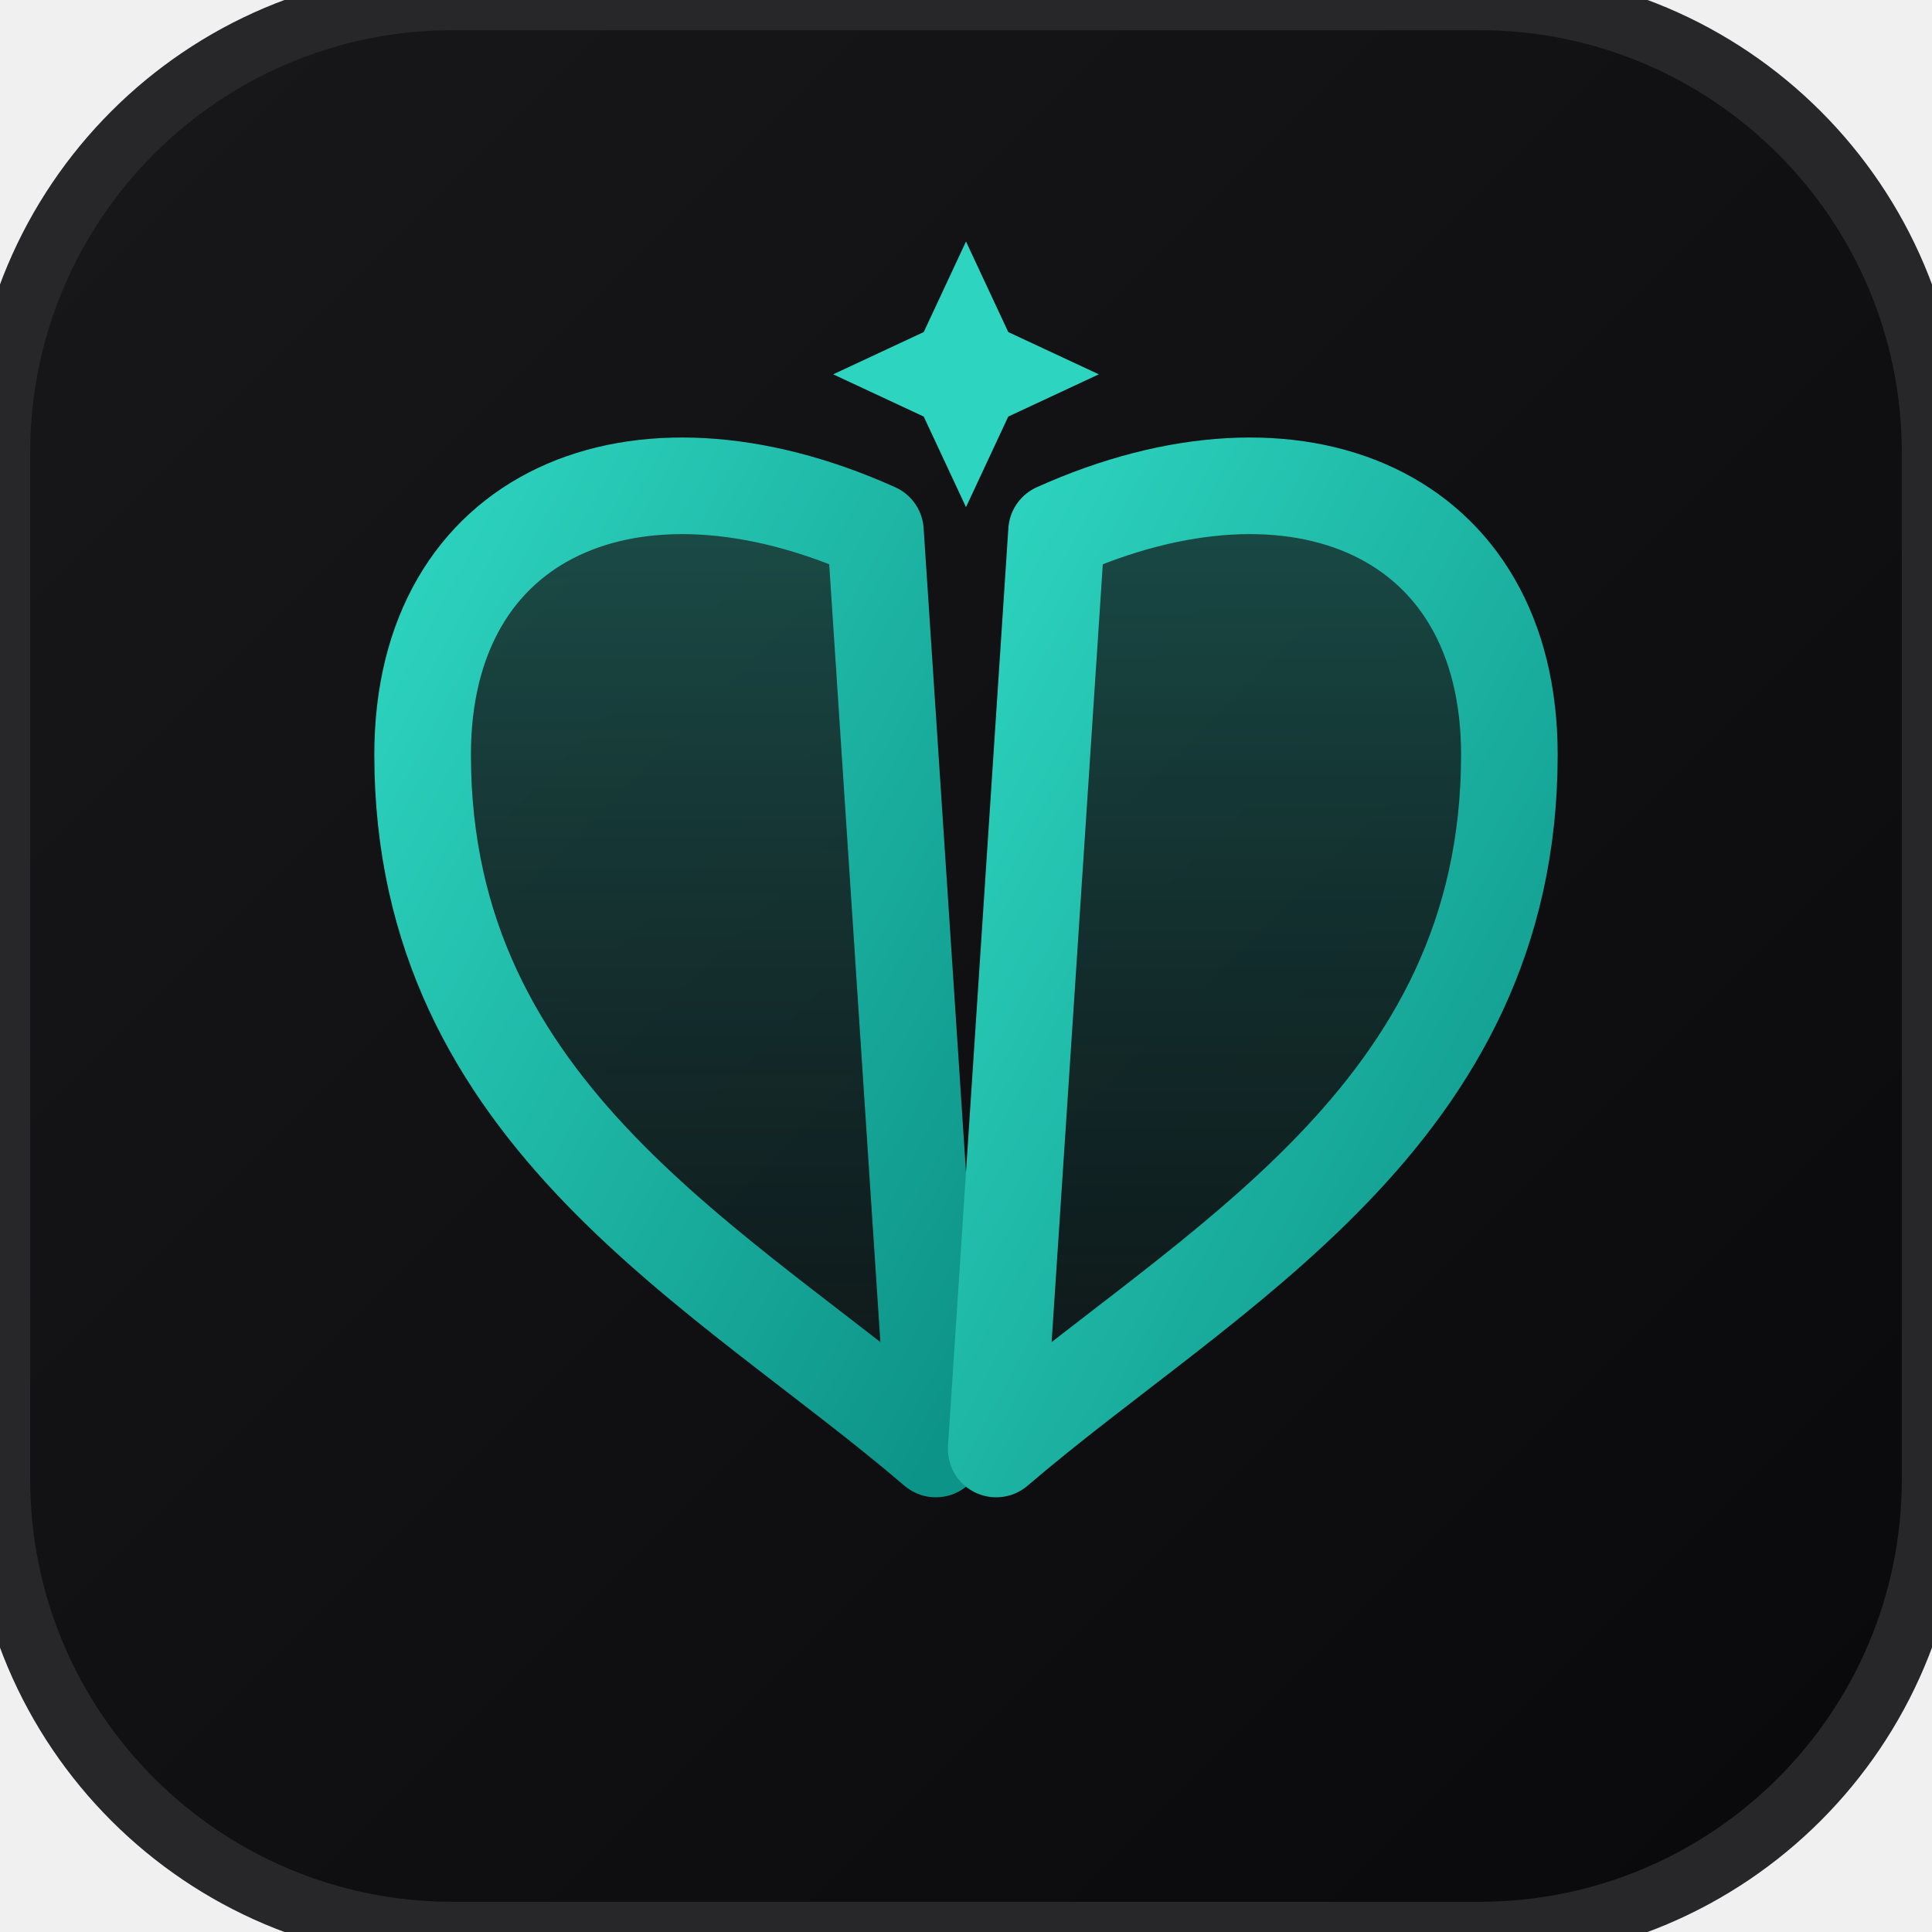
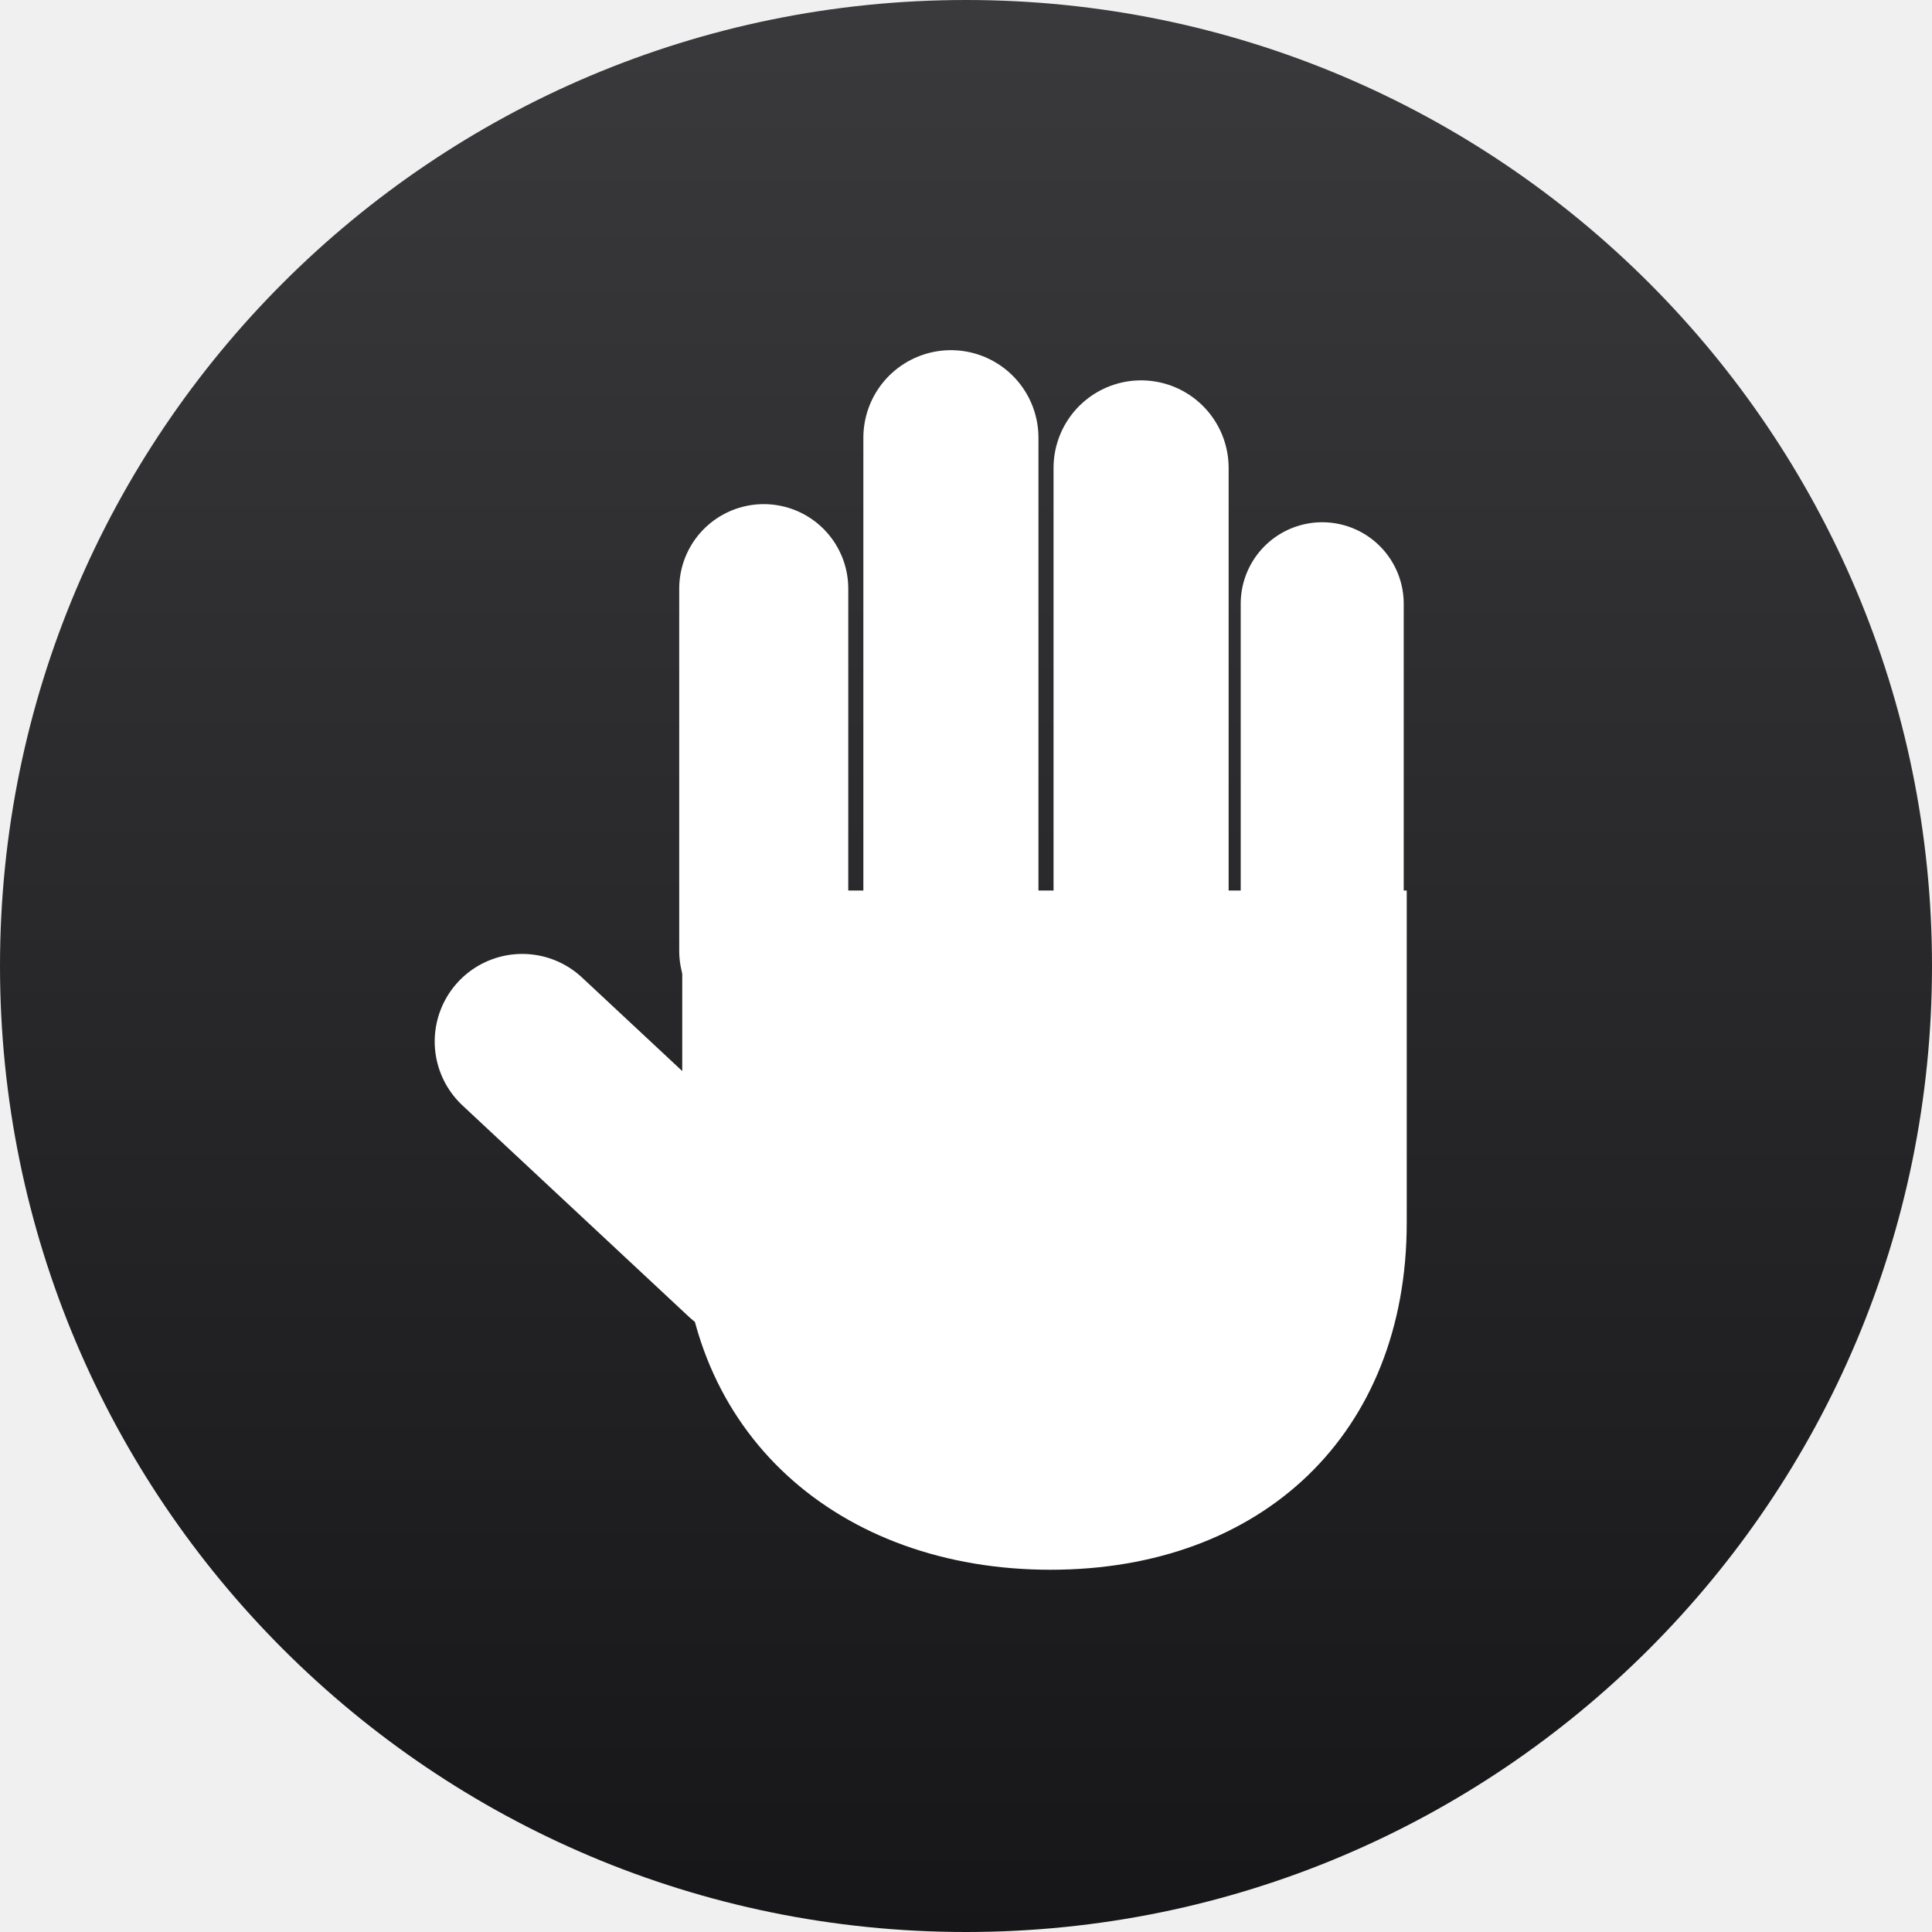
- <svg xmlns="http://www.w3.org/2000/svg" viewBox="0 0 32 32" width="512" height="512">
+ <svg xmlns="http://www.w3.org/2000/svg" viewBox="0 0 64 64">
  <defs>
-     <linearGradient id="qasl-app-bg" x1="0%" y1="0%" x2="100%" y2="100%">
-       <stop offset="0%" stop-color="#18181b" />
-       <stop offset="100%" stop-color="#09090b" />
-     </linearGradient>
-     <linearGradient id="qasl-app-stroke" x1="0%" y1="0%" x2="100%" y2="100%">
-       <stop offset="0%" stop-color="#2dd4bf" />
-       <stop offset="100%" stop-color="#0d9488" />
-     </linearGradient>
-     <linearGradient id="qasl-app-fill" x1="0%" y1="0%" x2="0%" y2="100%">
-       <stop offset="0%" stop-color="#2dd4bf" stop-opacity="0.3" />
-       <stop offset="100%" stop-color="#0d9488" stop-opacity="0.05" />
+     <linearGradient id="bg" x1="0" y1="0" x2="0" y2="1">
+       <stop offset="0" stop-color="#3A3A3C" />
+       <stop offset="1" stop-color="#161618" />
    </linearGradient>
  </defs>
-   <rect width="32" height="32" rx="7.5" fill="url(#qasl-app-bg)" stroke="#27272a" stroke-width="1" />
-   <path d="M15.5 24C12 21 7 18.5 7 12.5C7 8.5 10.5 7 14.5 8.8L15.5 24Z" fill="url(#qasl-app-fill)" stroke="url(#qasl-app-stroke)" stroke-width="1.6" stroke-linejoin="round" />
-   <path d="M16.5 24C20 21 25 18.5 25 12.5C25 8.5 21.5 7 17.5 8.8L16.5 24Z" fill="url(#qasl-app-fill)" stroke="url(#qasl-app-stroke)" stroke-width="1.6" stroke-linejoin="round" />
-   <path d="M16 8.5V24.5" stroke="url(#qasl-app-stroke)" stroke-width="1.6" stroke-linecap="round" />
-   <path d="M16 4L16.7 5.5L18.2 6.2L16.7 6.9L16 8.4L15.3 6.9L13.8 6.2L15.3 5.5Z" fill="#2dd4bf" />
+   <circle cx="32" cy="32" r="32" fill="url(#bg)" />
+   <g transform="translate(2.8 0.5)" fill="#fff" stroke="#fff" stroke-linecap="round" stroke-linejoin="round">
+     <path d="M22.5 31 V19" stroke-width="5.6" fill="none" />
+     <path d="M28.7 29 V14" stroke-width="5.8" fill="none" />
+     <path d="M35 29 V15" stroke-width="5.8" fill="none" />
+     <path d="M41 31 V19.5" stroke-width="5.4" fill="none" />
+     <path d="M22 41 L14.5 34" stroke-width="5.8" fill="none" />
+     <path d="M19.8 29 H43.8 V40 C43.8 47 39 51.5 32 51.5 C25 51.5 19.8 47 19.8 40 Z" stroke-width="0" />
+   </g>
</svg>
